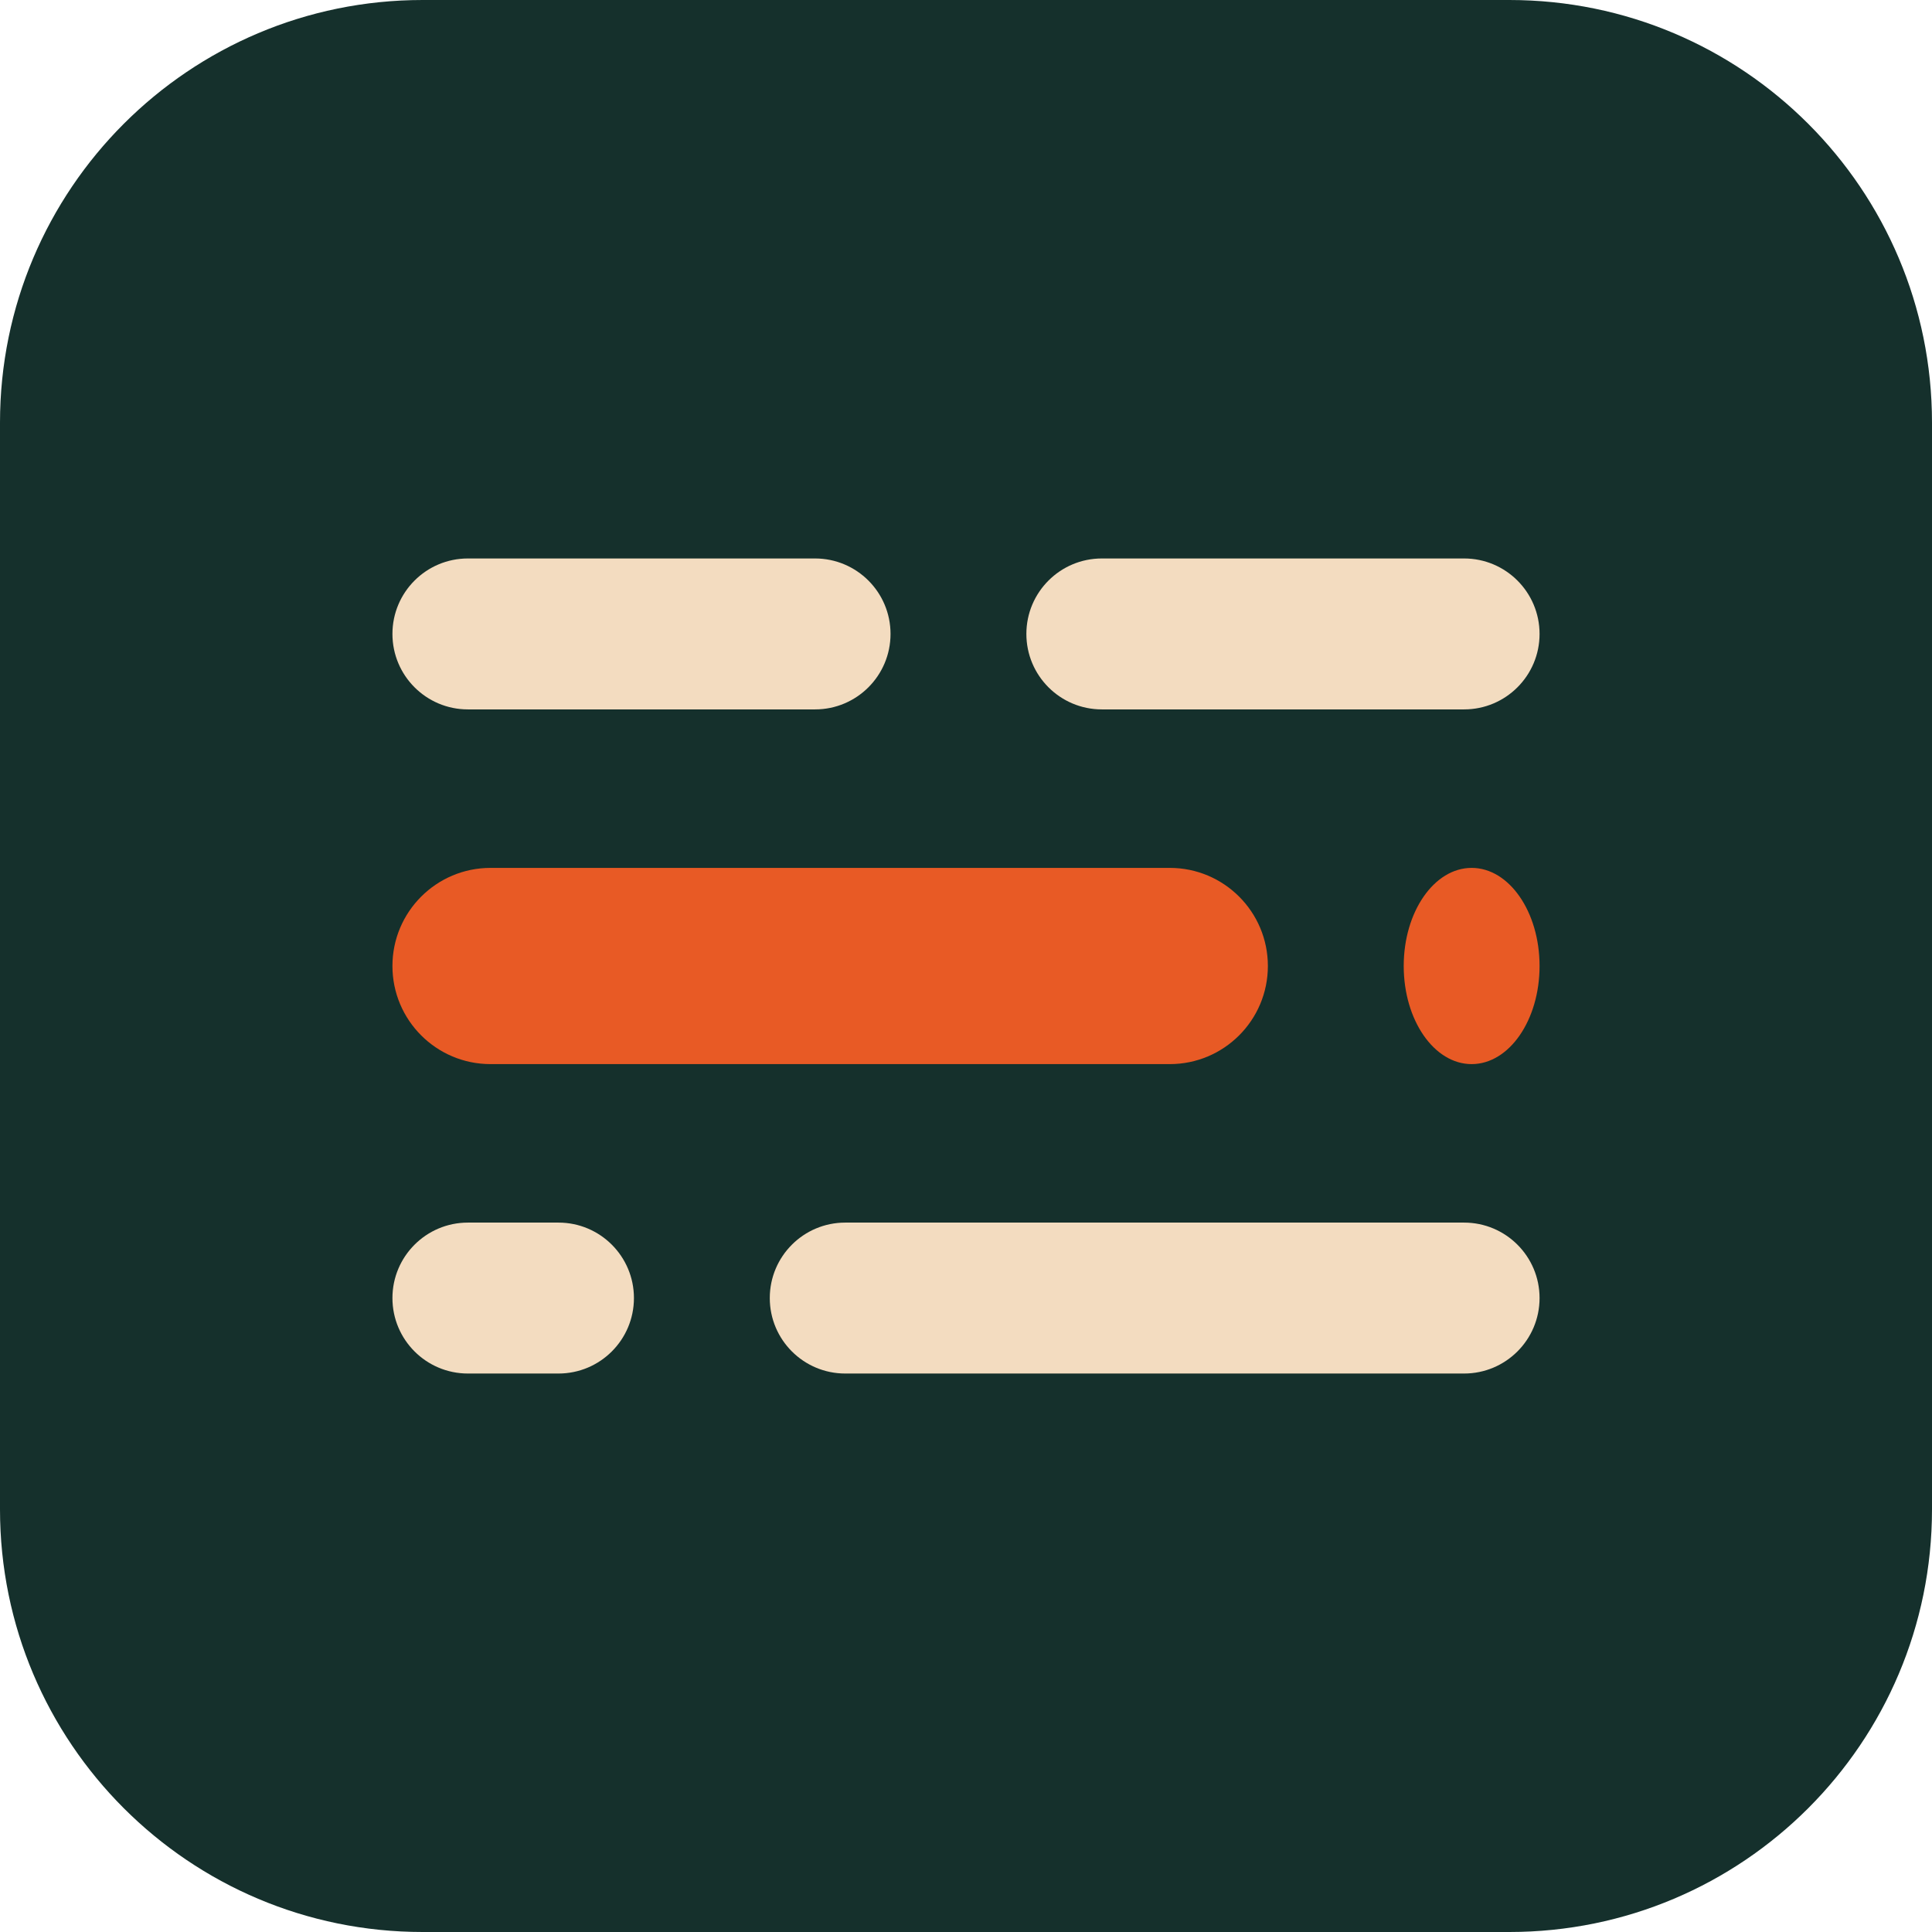
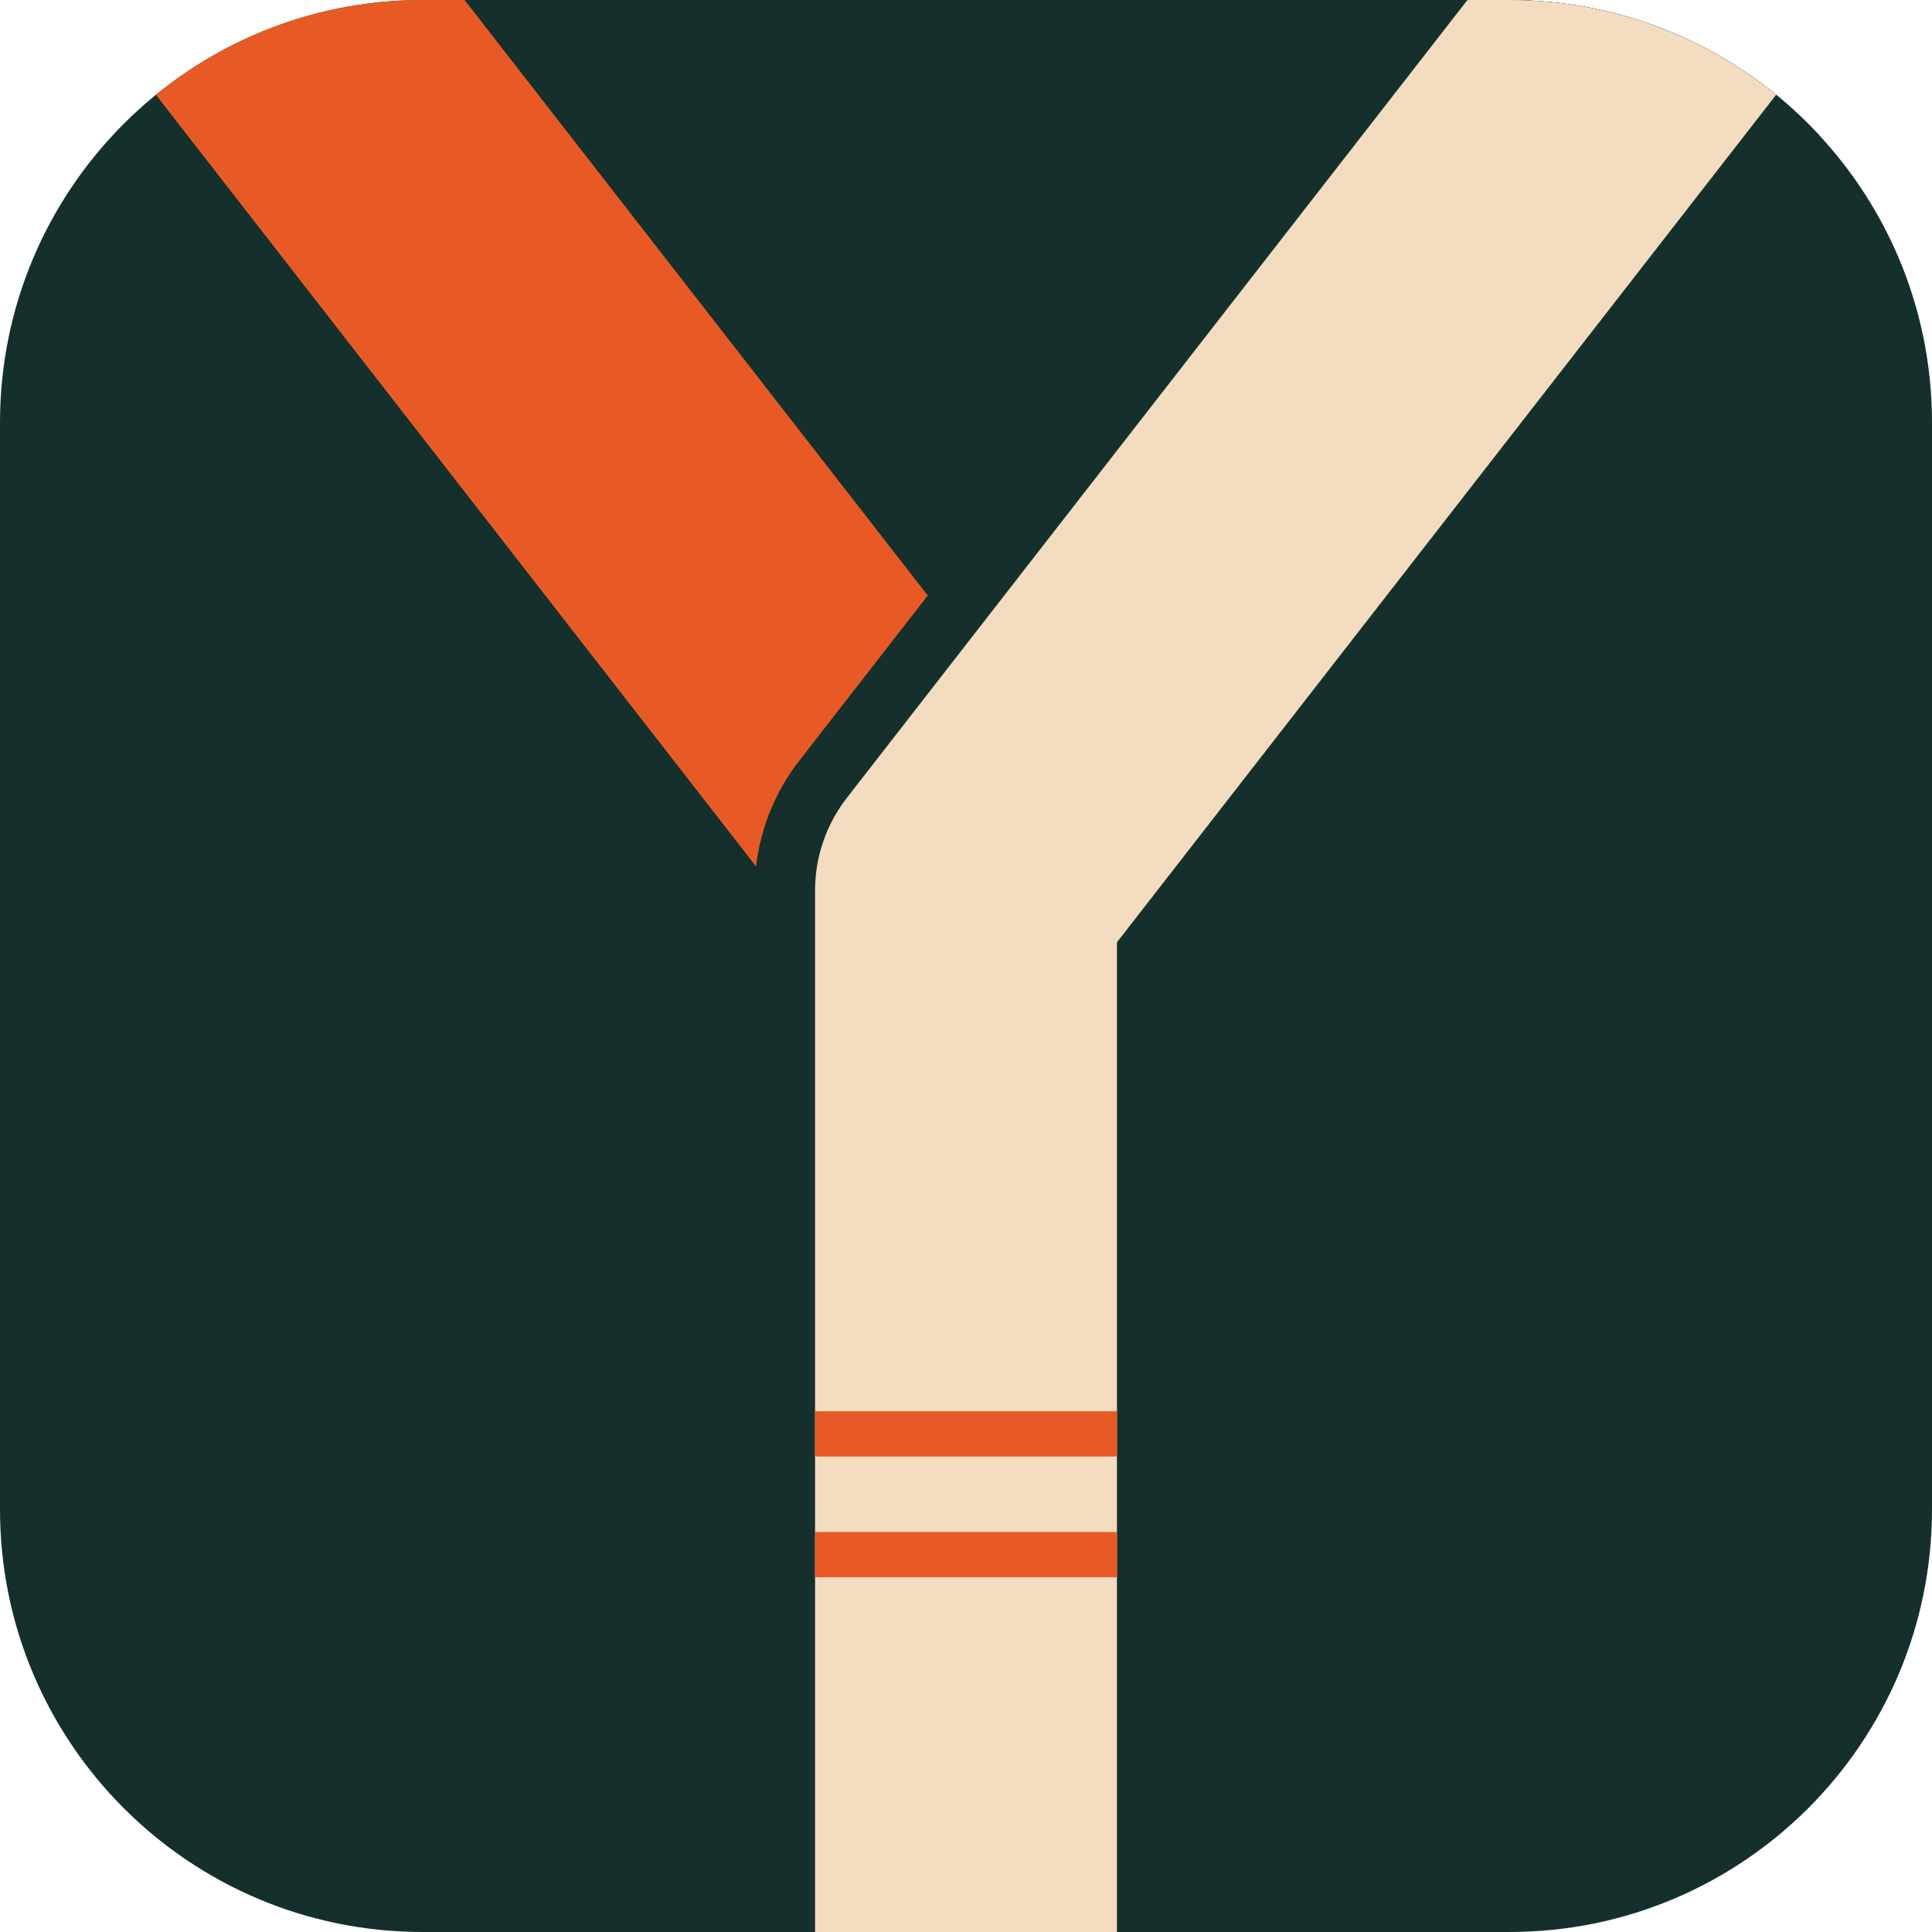
<svg xmlns="http://www.w3.org/2000/svg" viewBox="0 0 256 256">
+   <clipPath id="tile">
+     <rect width="256" height="256" rx="56" />
+   </clipPath>
  <rect width="256" height="256" rx="56" fill="#15302c" />
-   <rect x="52" y="74" width="66" height="20" rx="10" fill="#f3dcc0" />
-   <rect x="136" y="74" width="68" height="20" rx="10" fill="#f3dcc0" />
-   <rect x="52" y="115" width="116" height="26" rx="13" fill="#e85a25" />
-   <rect x="186" y="115" width="18" height="26" rx="13" fill="#e85a25" />
-   <rect x="52" y="162" width="32" height="20" rx="10" fill="#f3dcc0" />
-   <rect x="102" y="162" width="102" height="20" rx="10" fill="#f3dcc0" />
+   <g clip-path="url(#tile)" fill="none" stroke-linejoin="round">
+     <path d="M30 -8 L128 118" stroke="#e85a25" stroke-width="40" />
+     <path d="M226 -8 L128 118 L128 272" stroke="#15302c" stroke-width="56" />
+     <path d="M226 -8 L128 118 L128 272" stroke="#f3dcc0" stroke-width="40" />
+     <path d="M108 190 H148 M108 206 H148" stroke="#e85a25" stroke-width="6" />
+   </g>
</svg>
